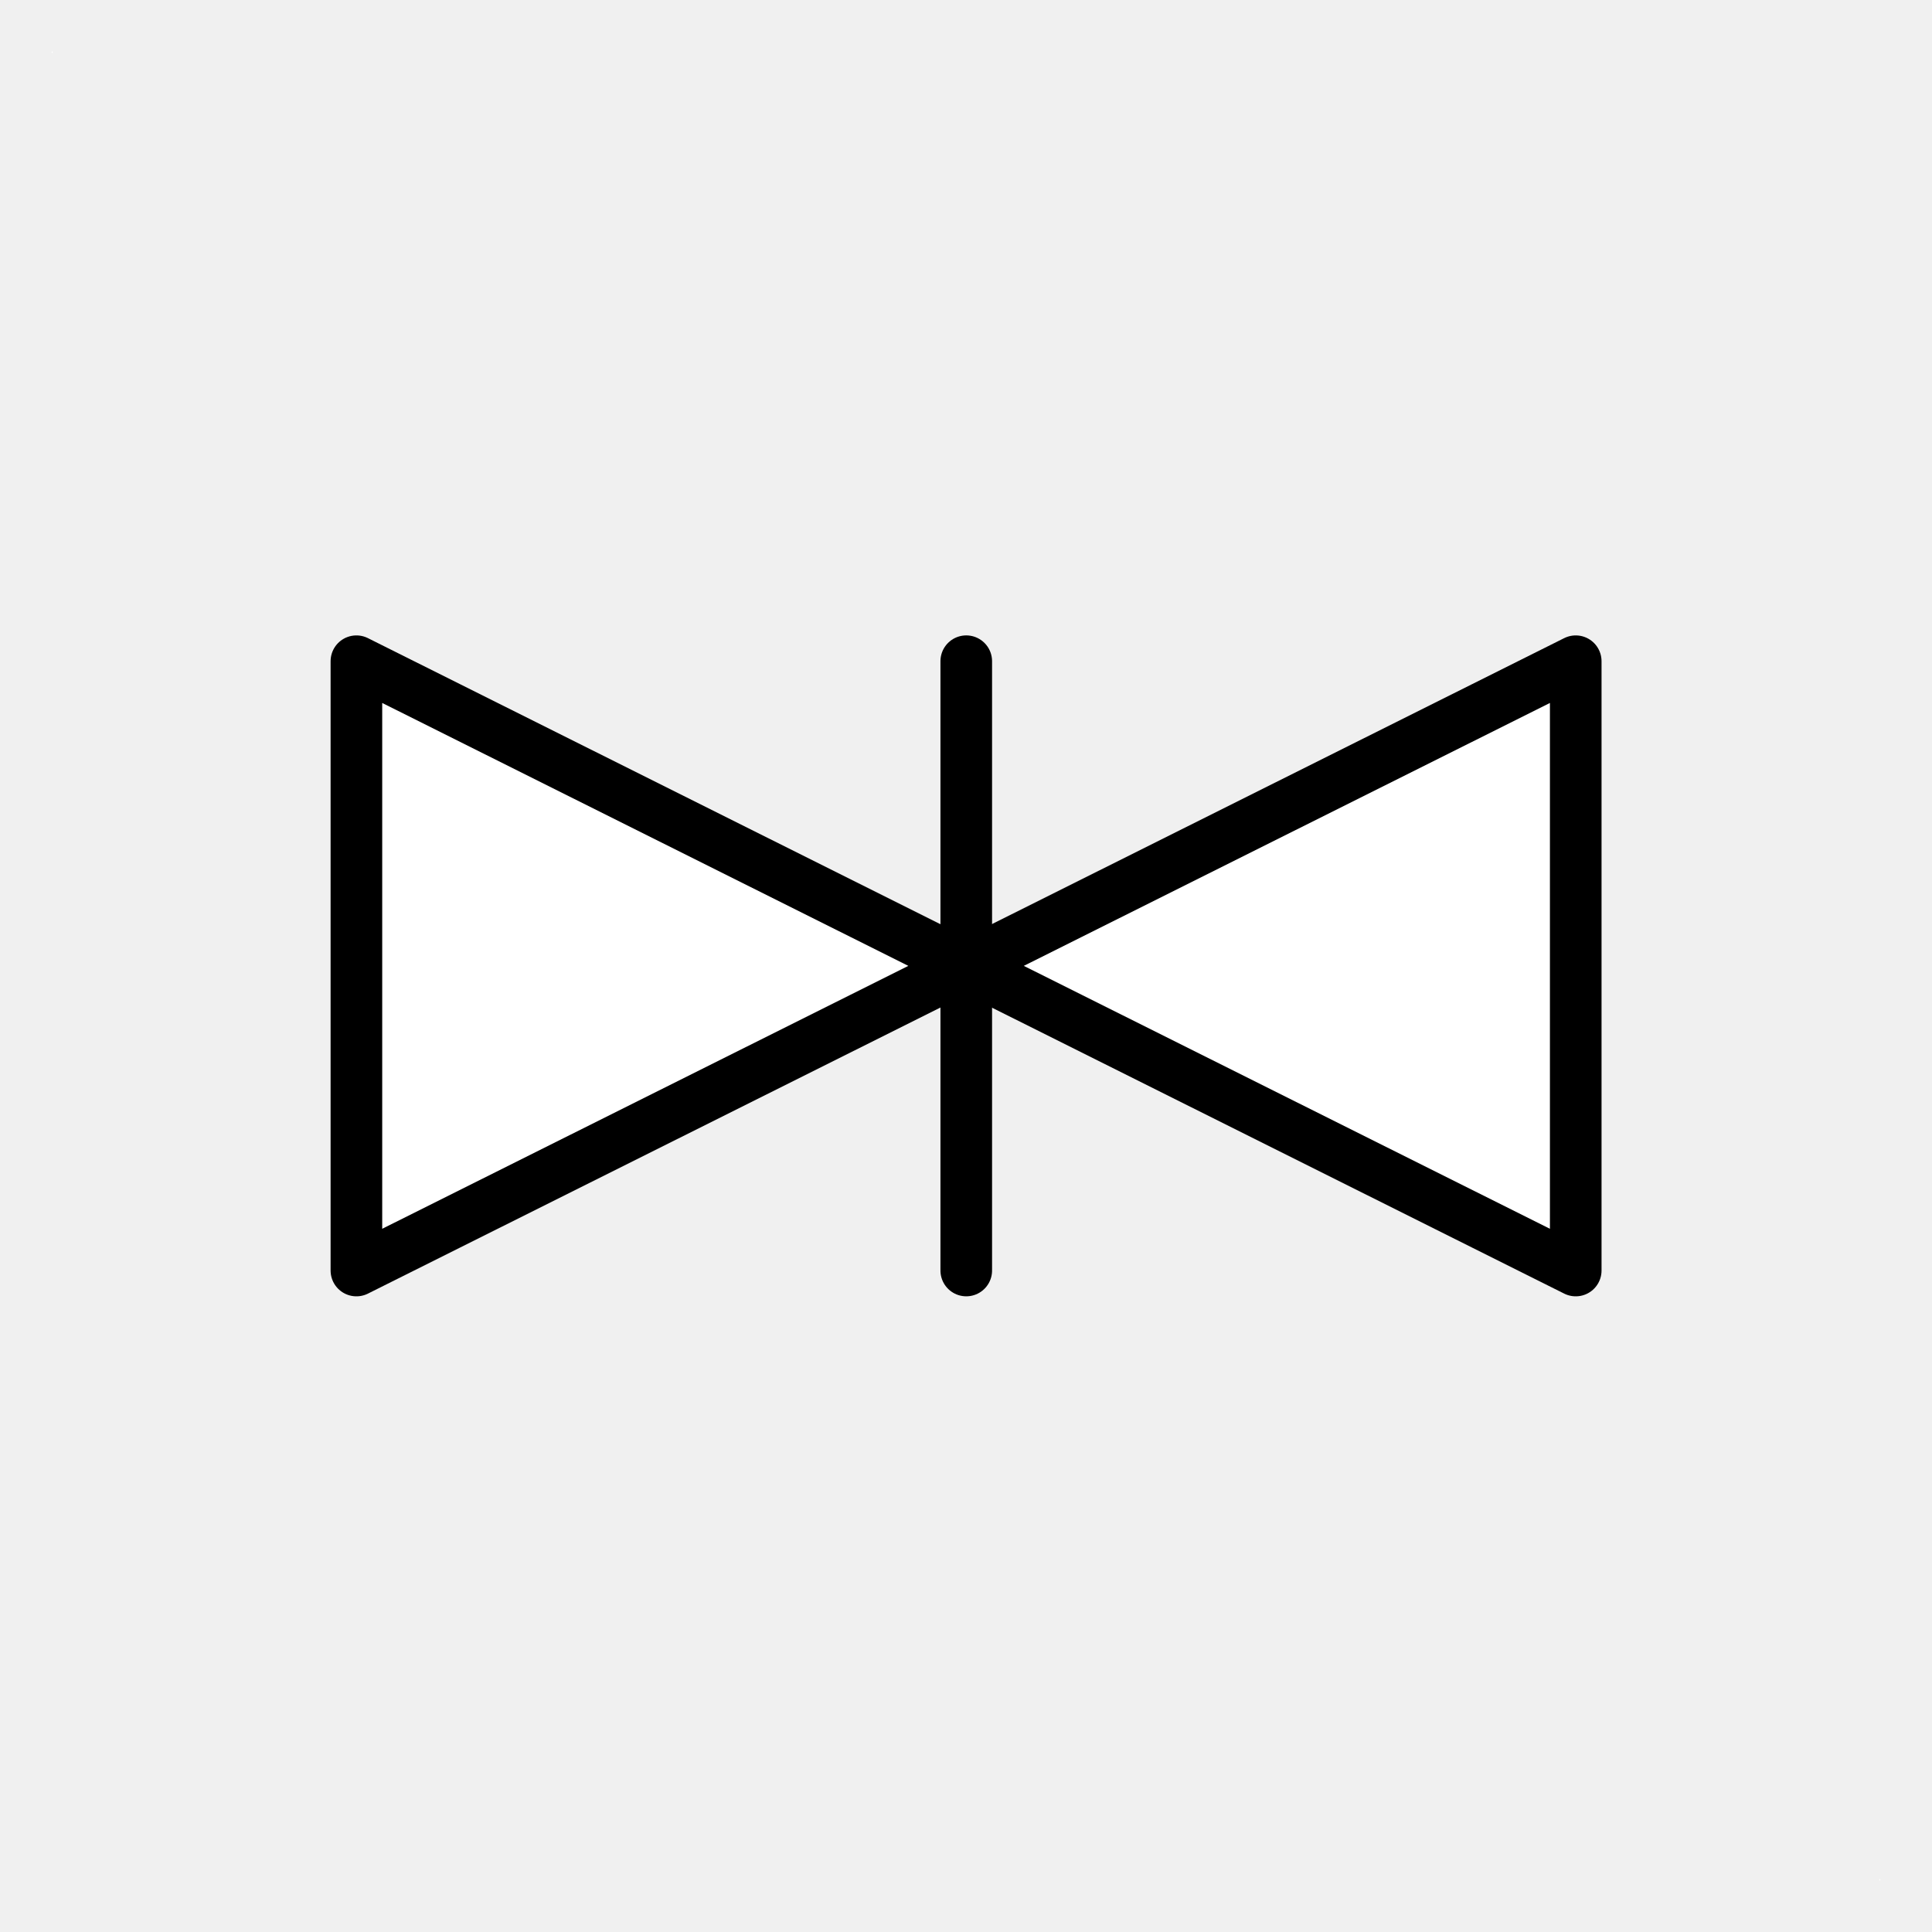
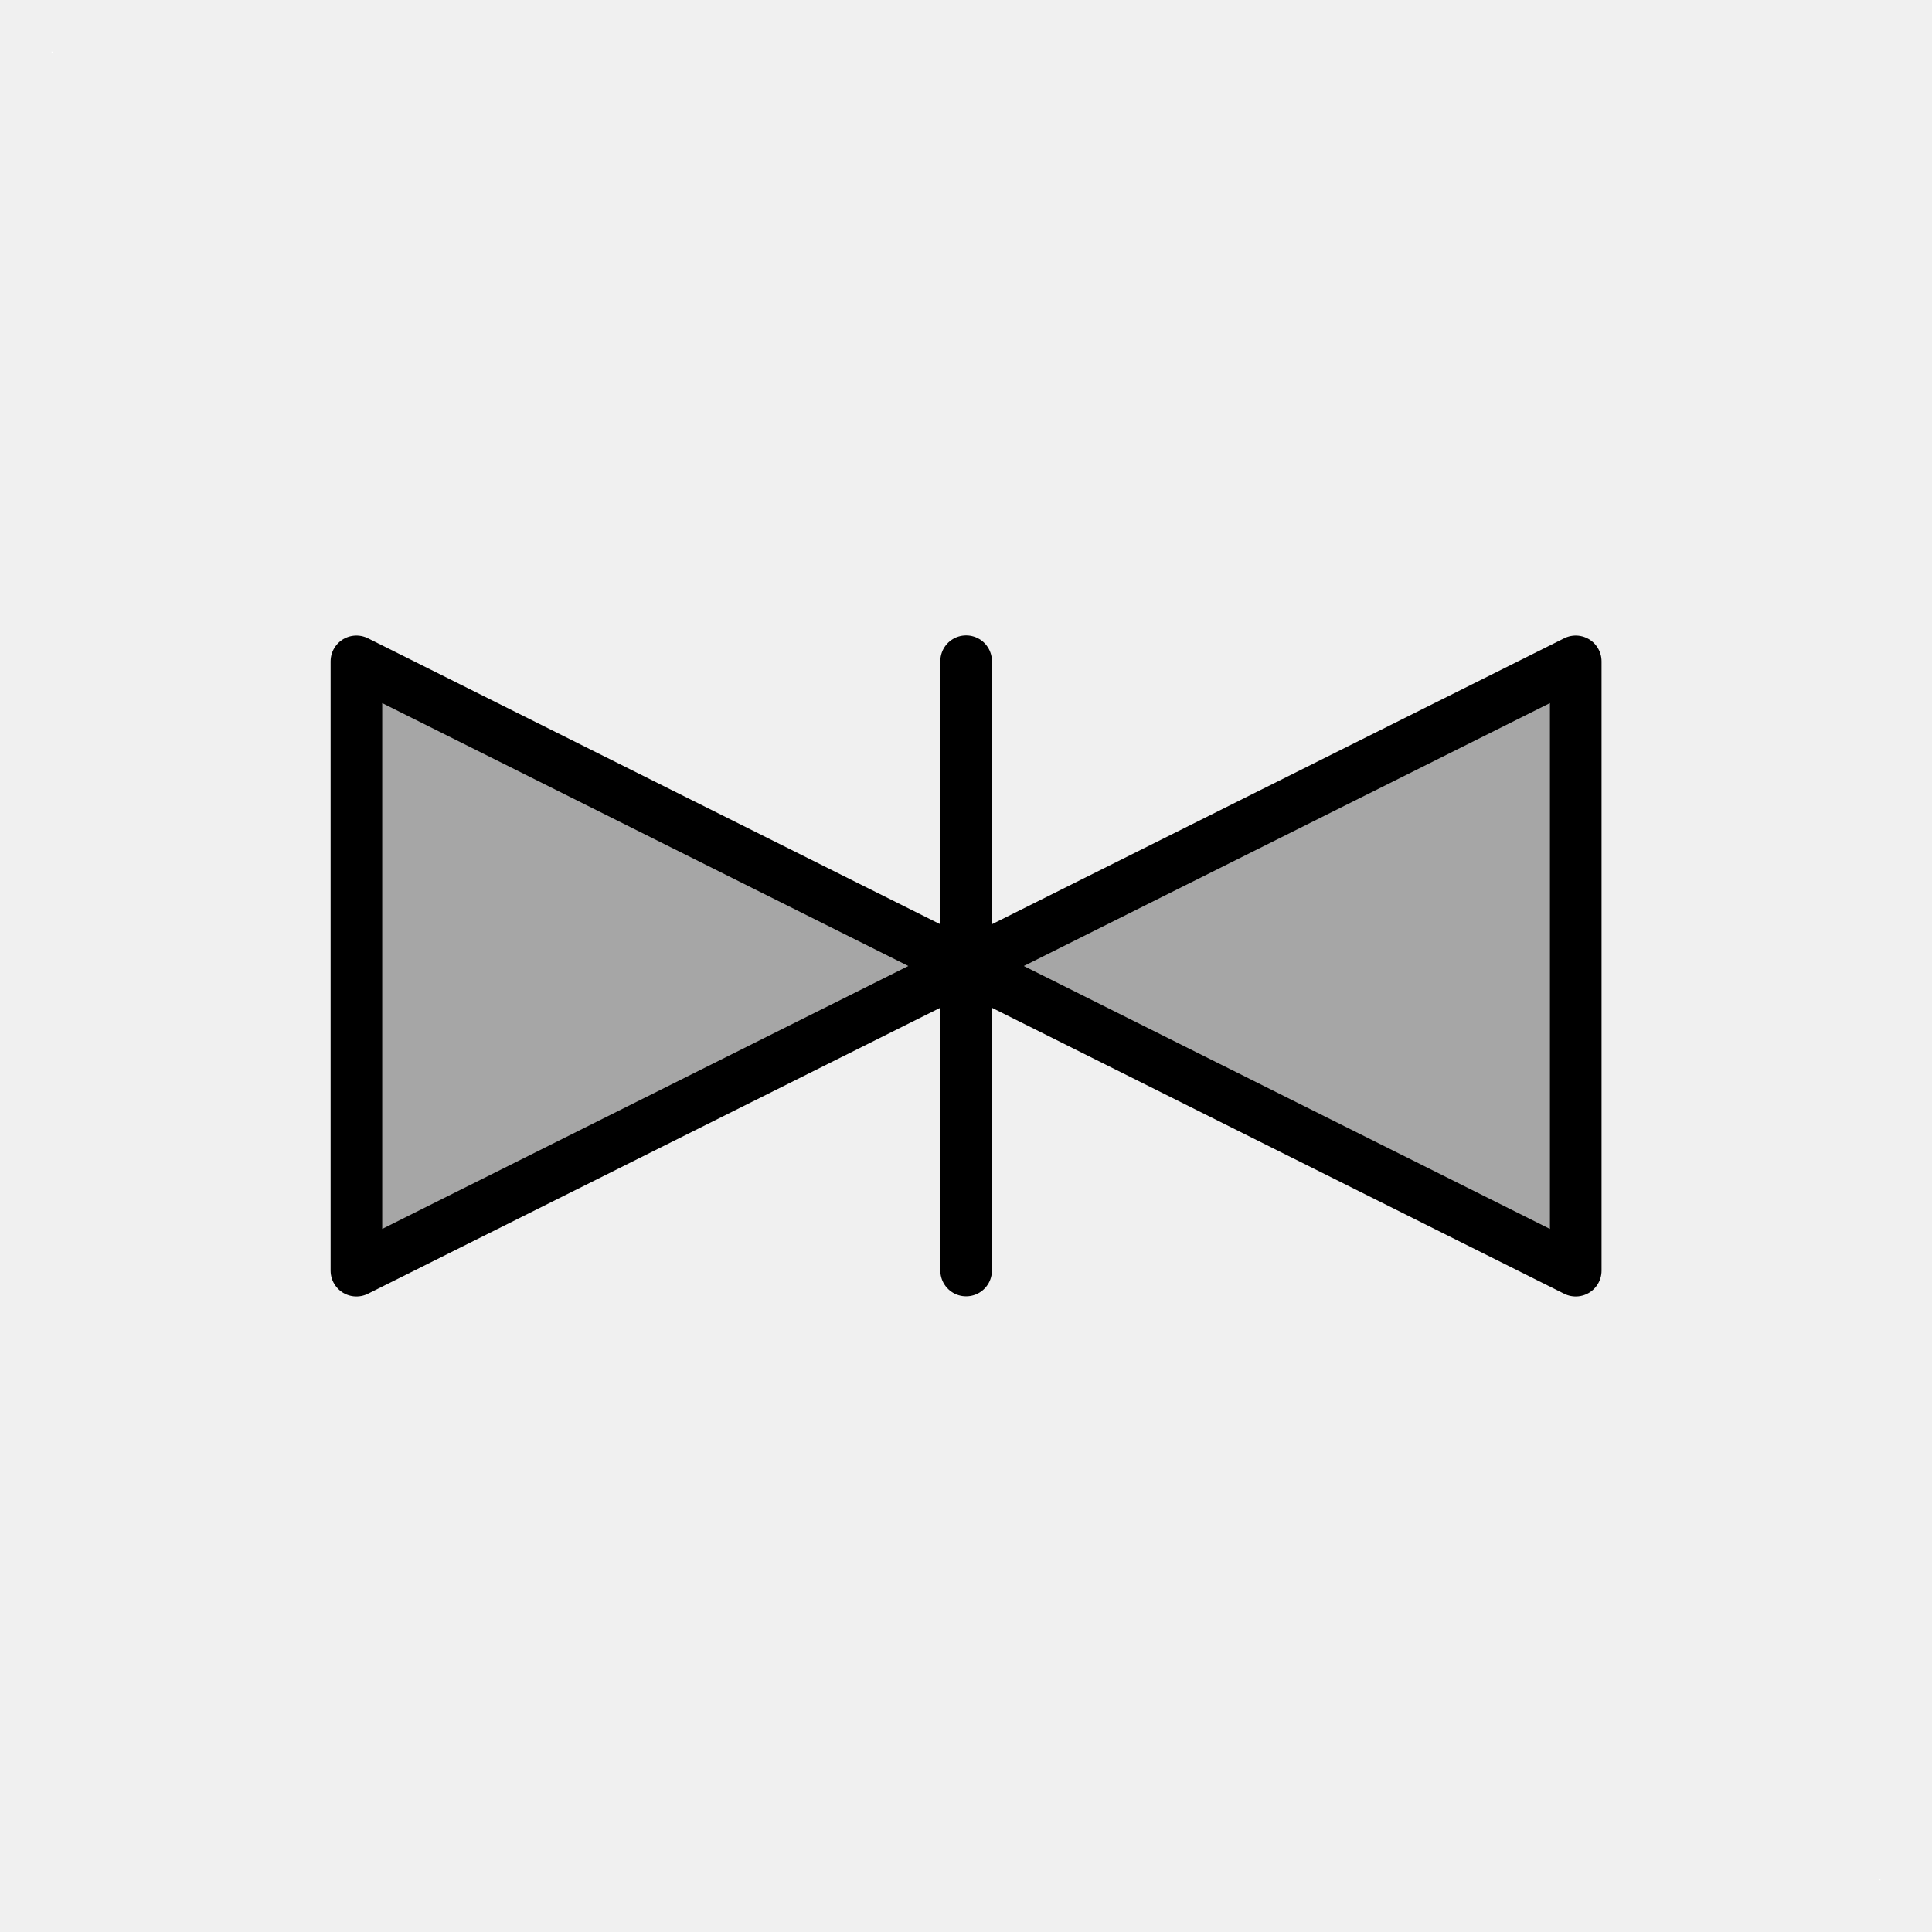
- <svg xmlns="http://www.w3.org/2000/svg" xmlns:ns1="http://schemas.microsoft.com/visio/2003/SVGExtensions/" width="0.374in" height="0.374in" viewBox="0 0 26.952 26.952" xml:space="preserve" color-interpolation-filters="sRGB" class="st5">
+ <svg xmlns="http://www.w3.org/2000/svg" xmlns:ns1="http://schemas.microsoft.com/visio/2003/SVGExtensions/" width="0.374in" height="0.374in" viewBox="0 0 26.952 26.952" xml:space="preserve" color-interpolation-filters="sRGB" class="st4">
  <ns1:documentProperties ns1:langID="1036" ns1:metric="true" ns1:viewMarkup="false" />
  <style type="text/css">
	
		.st1 {fill:#ffffff;stroke:none;stroke-linecap:round;stroke-linejoin:round;stroke-width:0.72}
- 		.st2 {fill:#ffffff;stroke:#000000;stroke-linecap:round;stroke-linejoin:round;stroke-width:0.72}
- 		.st3 {fill:none}
- 		.st4 {stroke:#000000;stroke-linecap:round;stroke-linejoin:round;stroke-width:0.72}
- 		.st5 {fill:none;fill-rule:evenodd;font-size:12;overflow:visible;stroke-linecap:square;stroke-miterlimit:3}
+ 		.st2 {fill:#a6a6a6;stroke:#000000;stroke-linecap:round;stroke-linejoin:round;stroke-width:0.72}
+ 		.st3 {stroke:#000000;stroke-linecap:round;stroke-linejoin:round;stroke-width:0.72}
+ 		.st4 {fill:none;fill-rule:evenodd;font-size:12;overflow:visible;stroke-linecap:square;stroke-miterlimit:3}
	
	</style>
  <g ns1:mID="0" ns1:index="1" ns1:groupContext="foregroundPage">
-     <ns1:pageProperties ns1:drawingScale="0.0393701" ns1:pageScale="0.0393701" ns1:drawingUnits="24" ns1:shadowOffsetX="9" ns1:shadowOffsetY="-9" />
-     <g id="group1-1" transform="translate(0.720001,-0.720001)" ns1:mID="1" ns1:groupContext="group">
-       <g id="group2-2" ns1:mID="2" ns1:groupContext="group">
-         <g id="group3-3" ns1:mID="3" ns1:groupContext="group">
-           <g id="shape4-4" ns1:mID="4" ns1:groupContext="shape" transform="translate(0,-25.4959)">
-             <rect x="0" y="26.936" width="0.016" height="0.016" class="st1" />
-           </g>
-           <g id="shape5-6" ns1:mID="5" ns1:groupContext="shape" transform="translate(25.4959,0)">
-             <rect x="0" y="26.936" width="0.016" height="0.016" class="st1" />
-           </g>
-         </g>
-         <g id="group6-8" transform="translate(4.25198,-8.50579)" ns1:mID="6" ns1:groupContext="group">
-           <g id="shape7-9" ns1:mID="7" ns1:groupContext="shape">
-             <path d="M0 26.95 L0 18.45 L17.01 26.95 L17.01 18.45 L0 26.95 Z" class="st2" />
-           </g>
-           <g id="shape8-11" ns1:mID="8" ns1:groupContext="shape" transform="translate(35.4576,18.4498) rotate(90)">
-             <path d="M0 26.95 L8.5 26.95 L0 26.95 Z" class="st3" />
-             <path d="M0 26.95 L8.5 26.95" class="st4" />
-           </g>
-         </g>
+     <ns1:pageProperties ns1:drawingScale="0.0393701" ns1:pageScale="0.0393701" ns1:drawingUnits="24" ns1:shadowOffsetX="8.50394" ns1:shadowOffsetY="-8.50394" />
+     <g id="group1-1" transform="translate(0.72,-0.72)" ns1:mID="1" ns1:groupContext="group">
+       <g id="shape2-2" ns1:mID="2" ns1:groupContext="shape" transform="translate(0,-25.4959)">
+         <rect x="0" y="26.936" width="0.016" height="0.016" class="st1" />
+       </g>
+       <g id="shape3-4" ns1:mID="3" ns1:groupContext="shape" transform="translate(25.4959,0)">
+         <rect x="0" y="26.936" width="0.016" height="0.016" class="st1" />
+       </g>
+     </g>
+     <g id="group27-6" transform="translate(4.97197,-9.22394)" ns1:mID="27" ns1:groupContext="group">
+       <g id="shape28-7" ns1:mID="28" ns1:groupContext="shape">
+         <path d="M0 26.95 L0 18.45 L17.01 26.95 L17.01 18.45 L0 26.95 Z" class="st2" />
+       </g>
+       <g id="shape29-9" ns1:mID="29" ns1:groupContext="shape" transform="translate(35.4557,18.4479) rotate(90)">
+         <path d="M0 26.95 L8.5 26.95" class="st3" />
      </g>
    </g>
  </g>
</svg>
